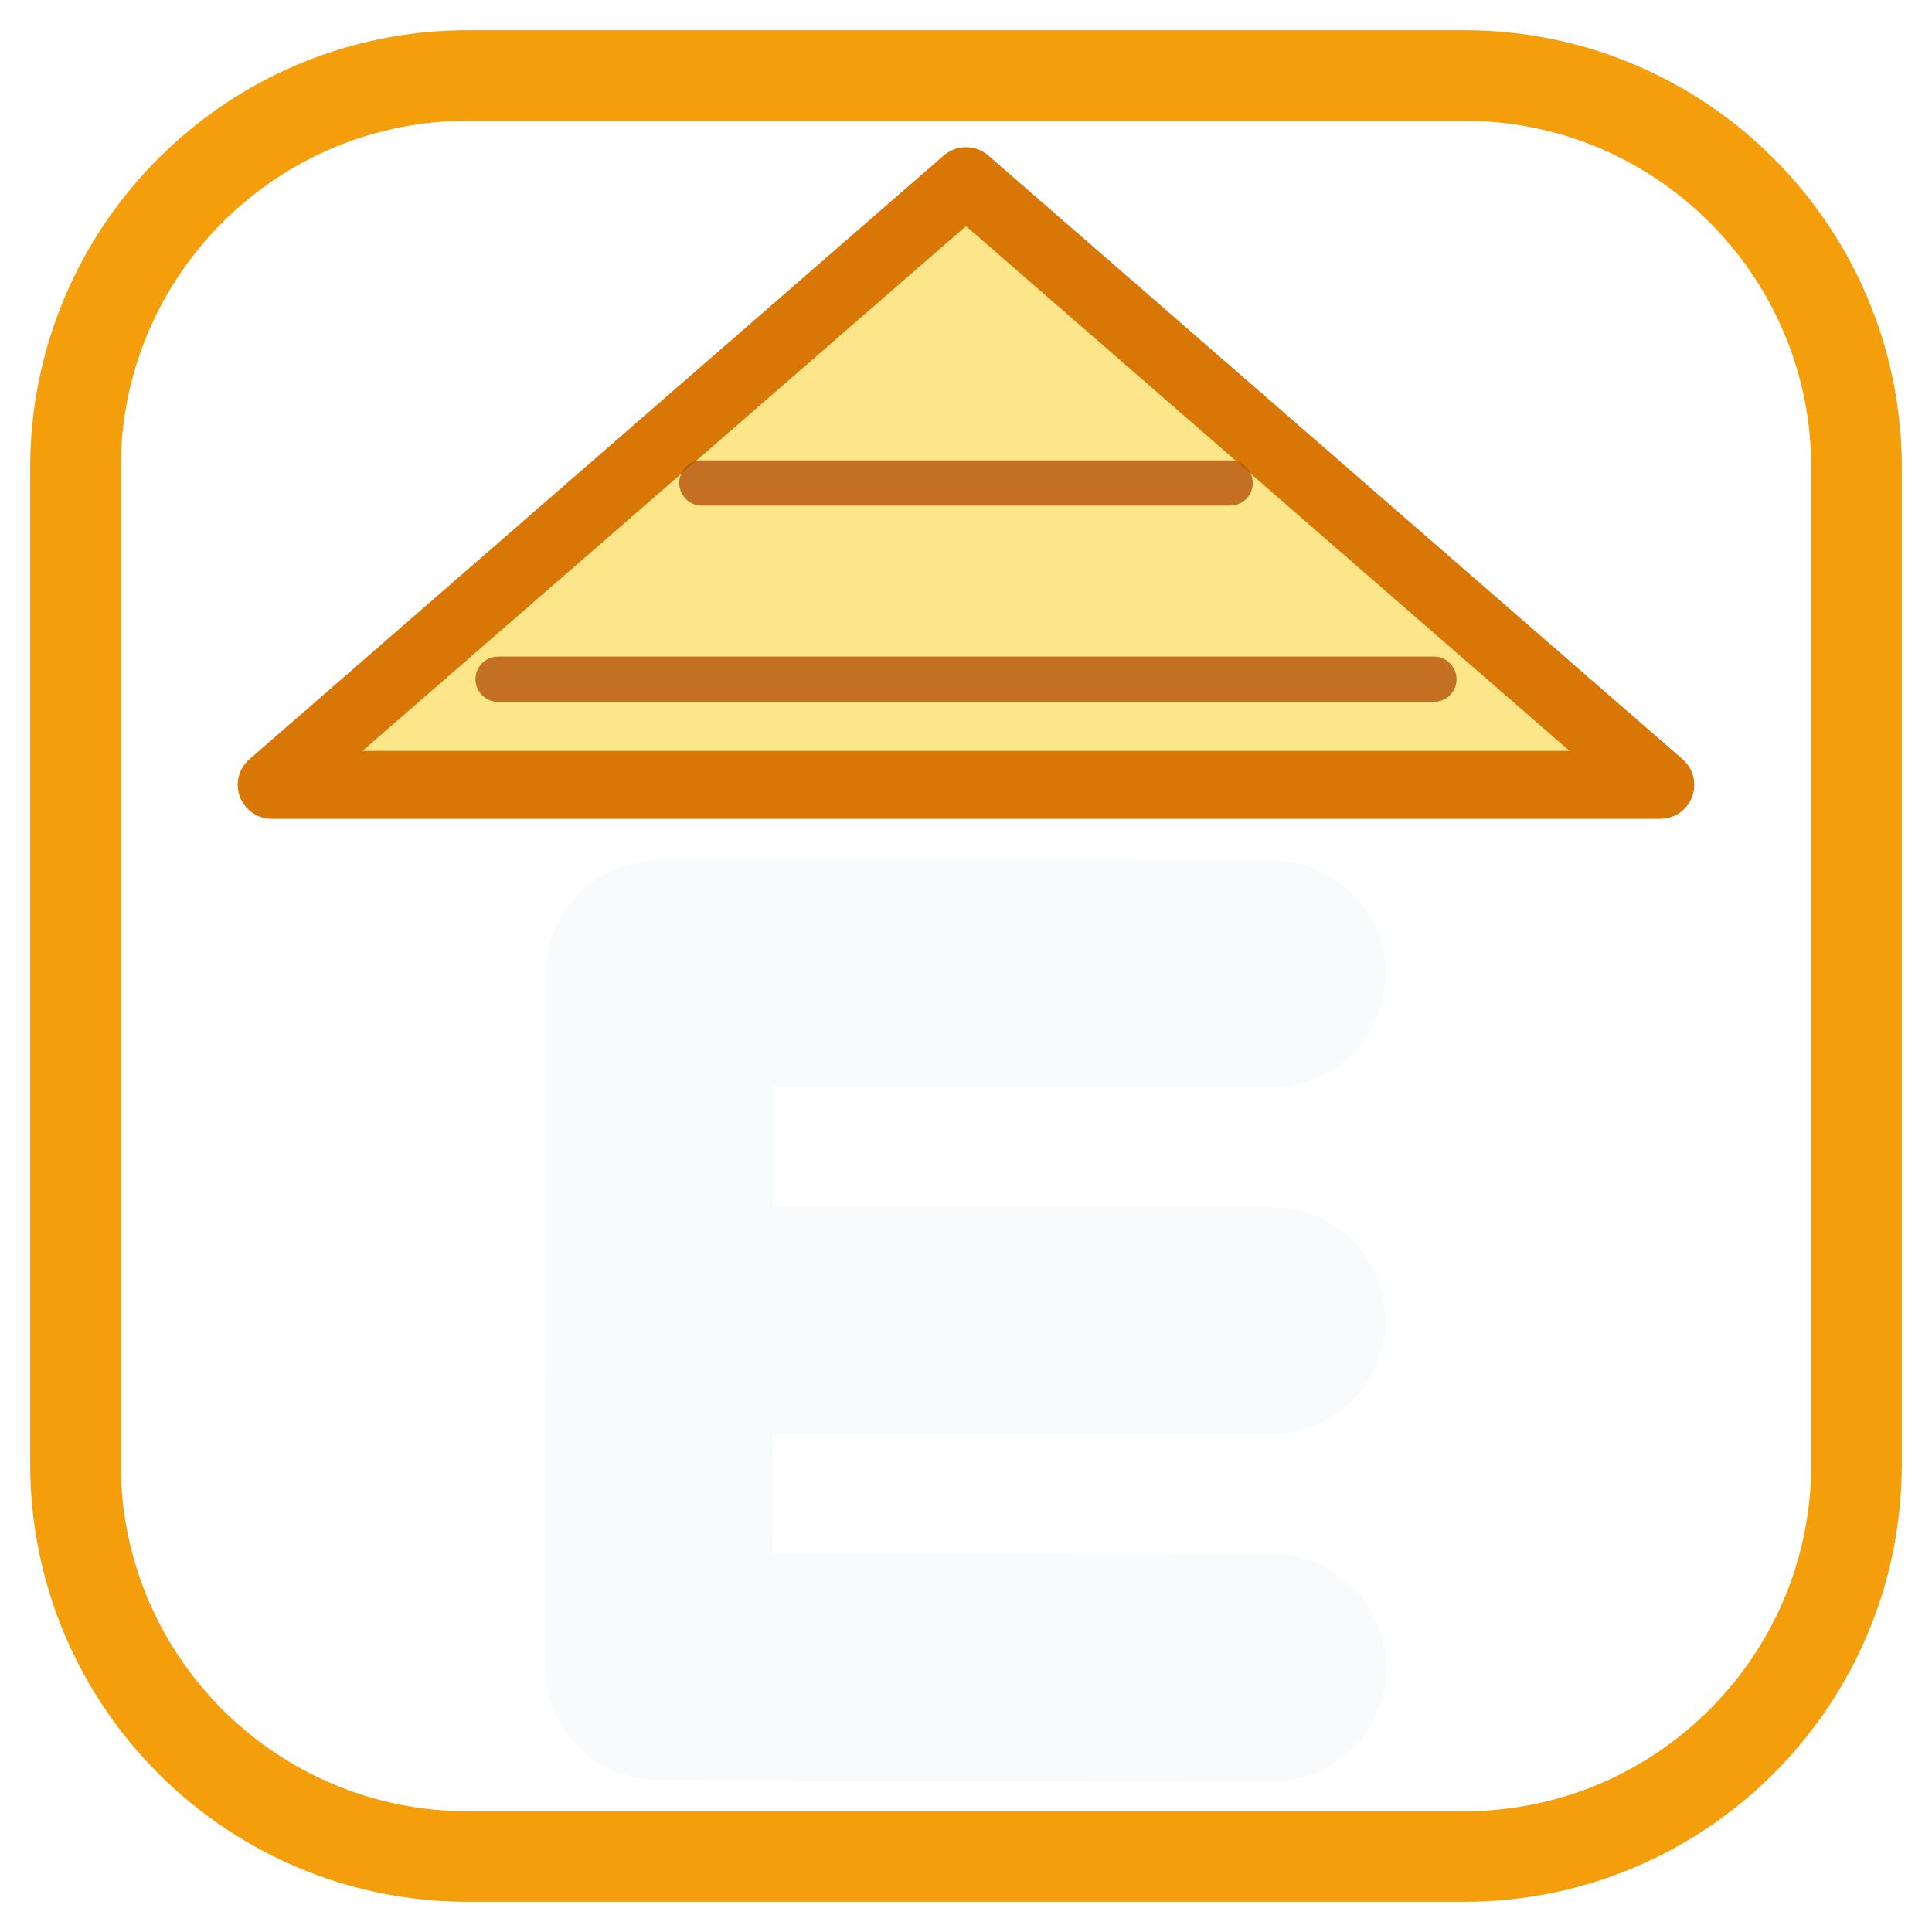
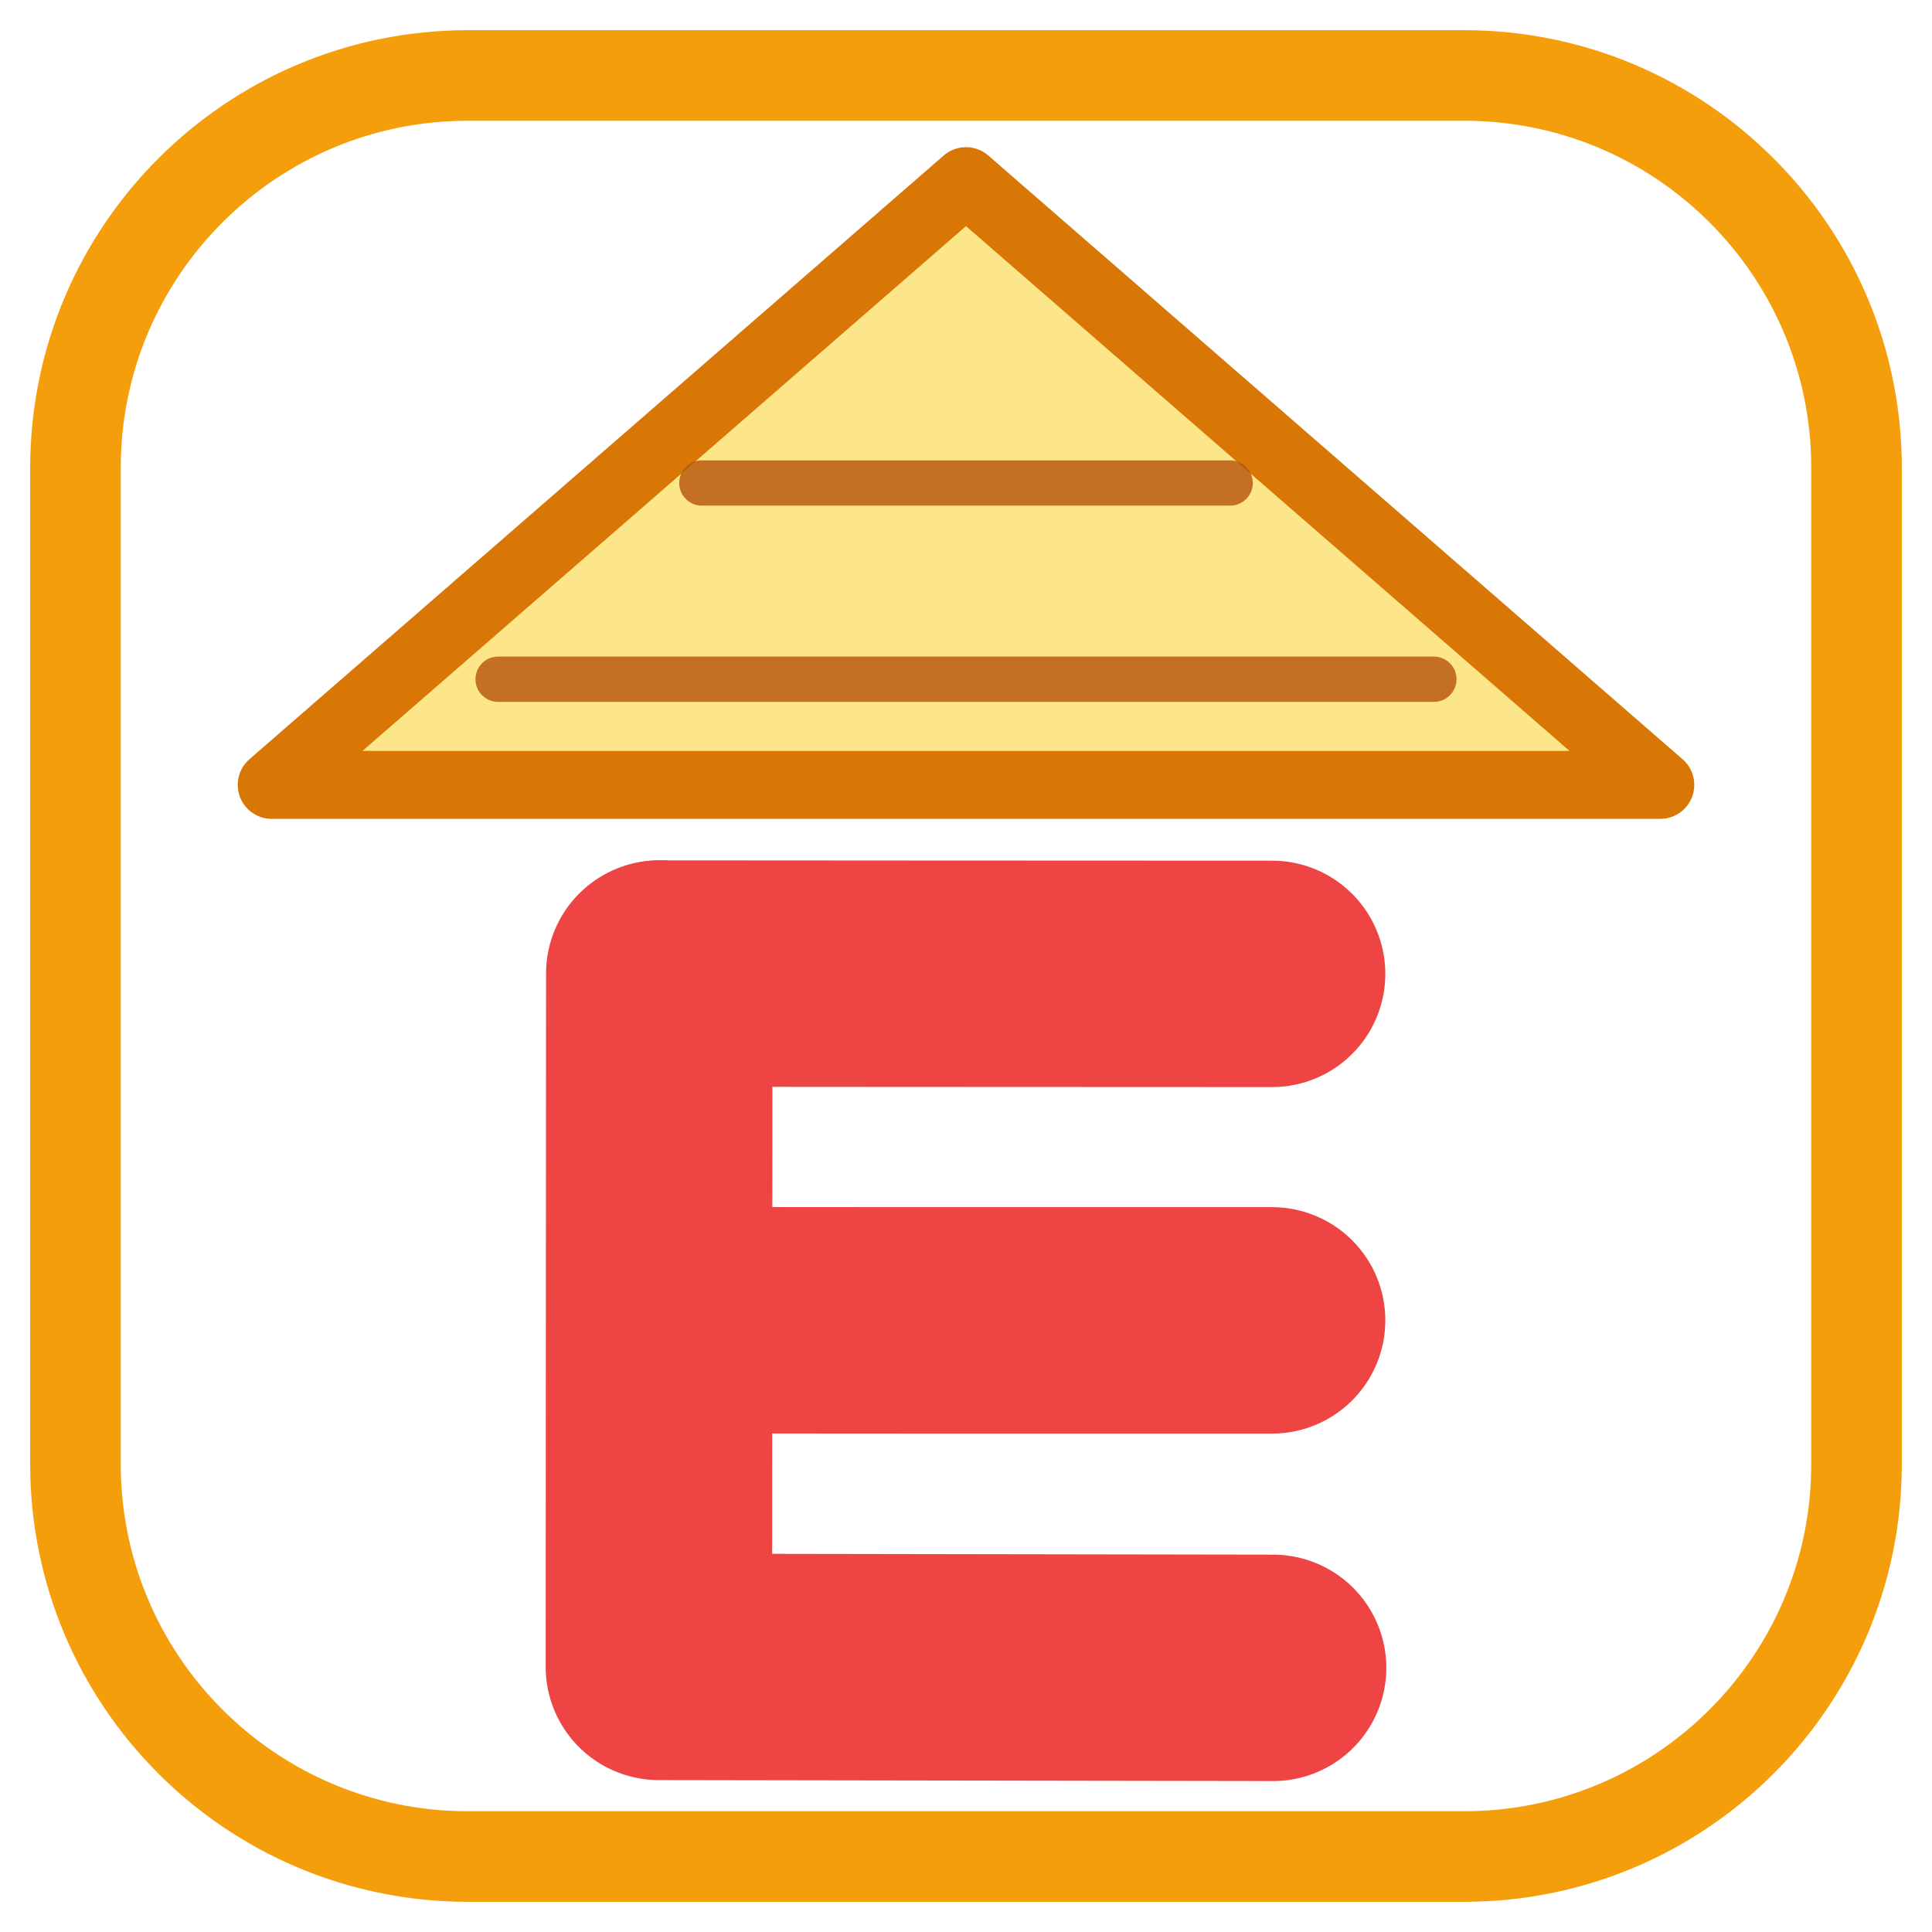
<svg xmlns="http://www.w3.org/2000/svg" width="256" height="256" viewBox="0 0 256 256" fill="none" version="1.1" id="svg4">
  <defs id="defs4" />
  <rect x="10" y="10" width="236" height="236" rx="52" fill="none" stroke="#F59E0B" stroke-width="12" id="rect1" />
  <path d="M 128,24 36,104 H 220 Z" fill="#fde68a" stroke="#d97706" stroke-width="9" stroke-linejoin="round" id="path1" />
  <path d="M66 90H190" stroke="#B45309" stroke-width="6" stroke-linecap="round" opacity="0.8" id="path2" />
  <path d="M93 64H163" stroke="#B45309" stroke-width="6" stroke-linecap="round" opacity="0.8" id="path3" />
-   <g id="g1" style="fill:#f8fafc;stroke:#f8fafc;stroke-opacity:1" transform="translate(-22.93794)">
+   <g id="g1" style="fill:#ef4444;stroke:#ef4444;stroke-opacity:1" transform="translate(-22.93794)">
    <g id="g2" transform="translate(-370.4954,-15.35879)">
-       <path d="m 480.871,144.36 v 0 m 0,0 33.062,0.021 48.062,0.021" stroke="#f8fafc" stroke-width="30" stroke-linecap="round" stroke-linejoin="round" id="path4-6" style="fill:#f8fafc;stroke:#f8fafc;stroke-opacity:1" />
-       <path d="m 480.788,144.36 -0.025,45.934 -0.025,45.934 m 0,0 81.39,0.13" stroke="#f8fafc" stroke-width="30" stroke-linecap="round" stroke-linejoin="round" id="path4-6-5" style="fill:#f8fafc;stroke:#f8fafc;stroke-opacity:1" />
-       <path d="m 480.871,190.294 v 0 m 0,0 33.062,0.021 h 48.062" stroke="#f8fafc" stroke-width="30" stroke-linecap="round" stroke-linejoin="round" id="path4-6-56" style="fill:#f8fafc;stroke:#f8fafc;stroke-opacity:1" />
+       <path d="m 480.871,144.36 v 0 m 0,0 33.062,0.021 48.062,0.021" stroke="#ef4444" stroke-width="30" stroke-linecap="round" stroke-linejoin="round" id="path4-6" style="fill:#ef4444;stroke:#ef4444;stroke-opacity:1" />
+       <path d="m 480.788,144.36 -0.025,45.934 -0.025,45.934 m 0,0 81.39,0.13" stroke="#ef4444" stroke-width="30" stroke-linecap="round" stroke-linejoin="round" id="path4-6-5" style="fill:#ef4444;stroke:#ef4444;stroke-opacity:1" />
+       <path d="m 480.871,190.294 v 0 m 0,0 33.062,0.021 h 48.062" stroke="#ef4444" stroke-width="30" stroke-linecap="round" stroke-linejoin="round" id="path4-6-56" style="fill:#ef4444;stroke:#ef4444;stroke-opacity:1" />
    </g>
  </g>
</svg>
